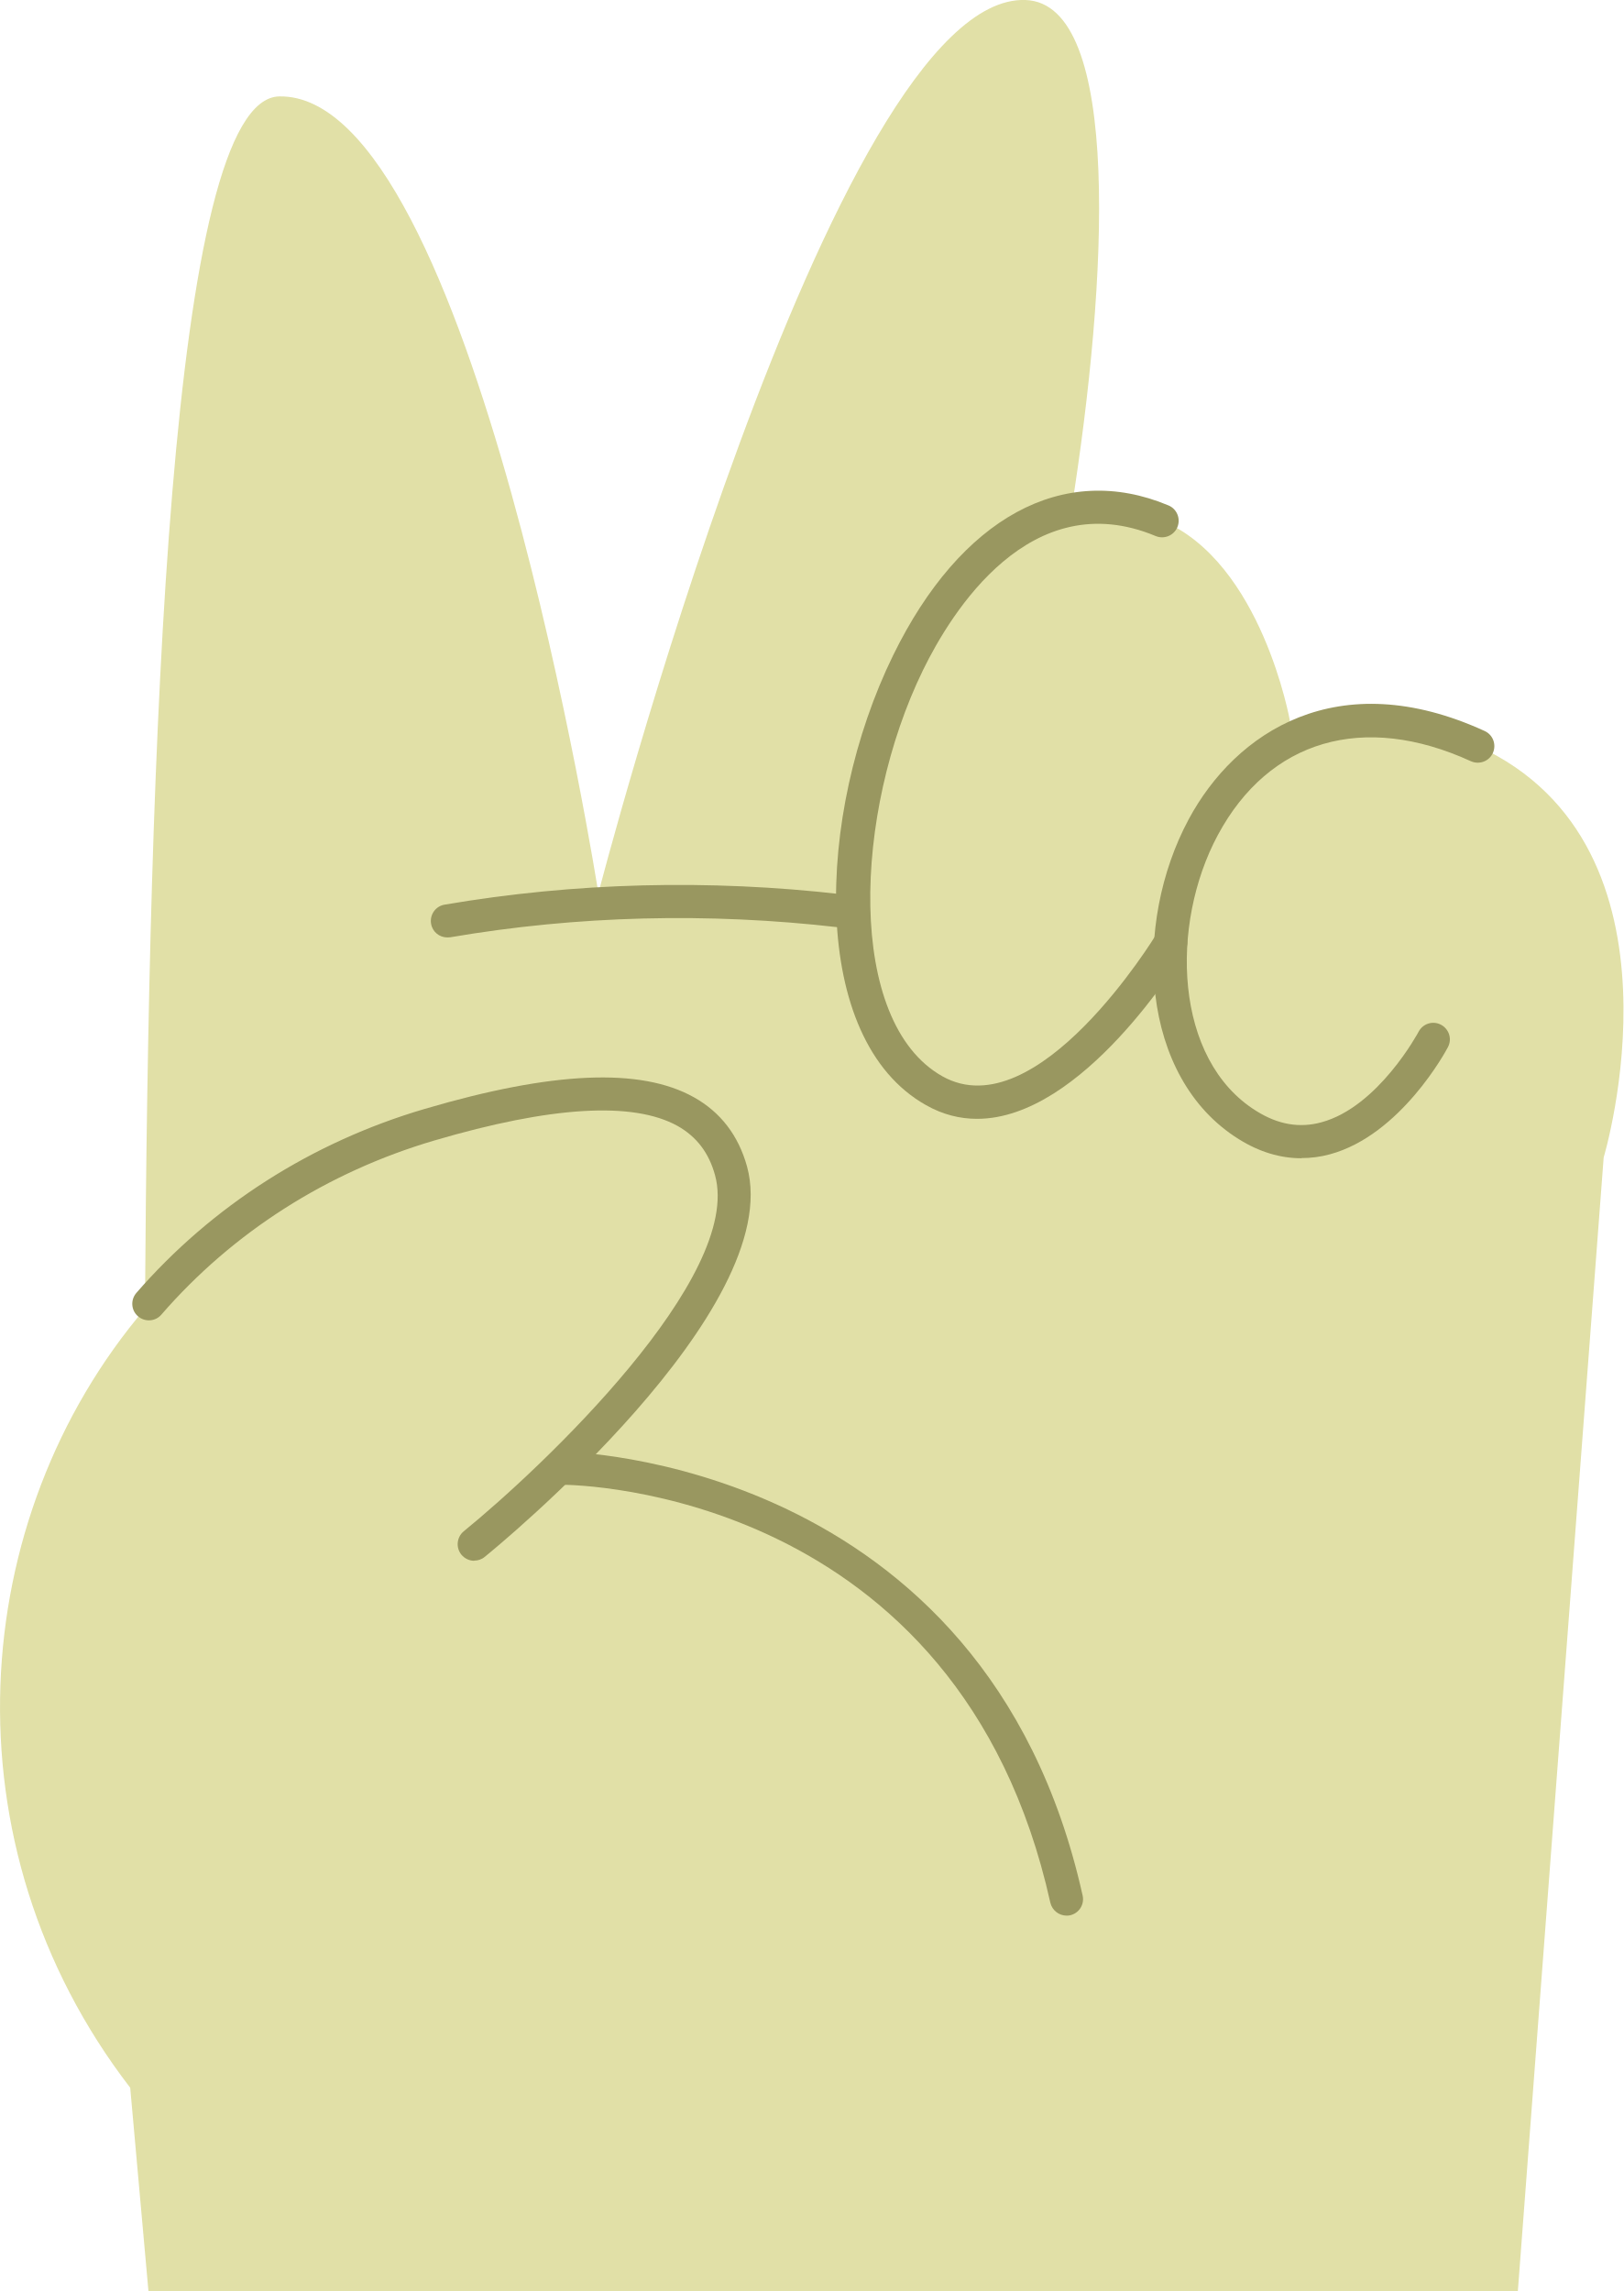
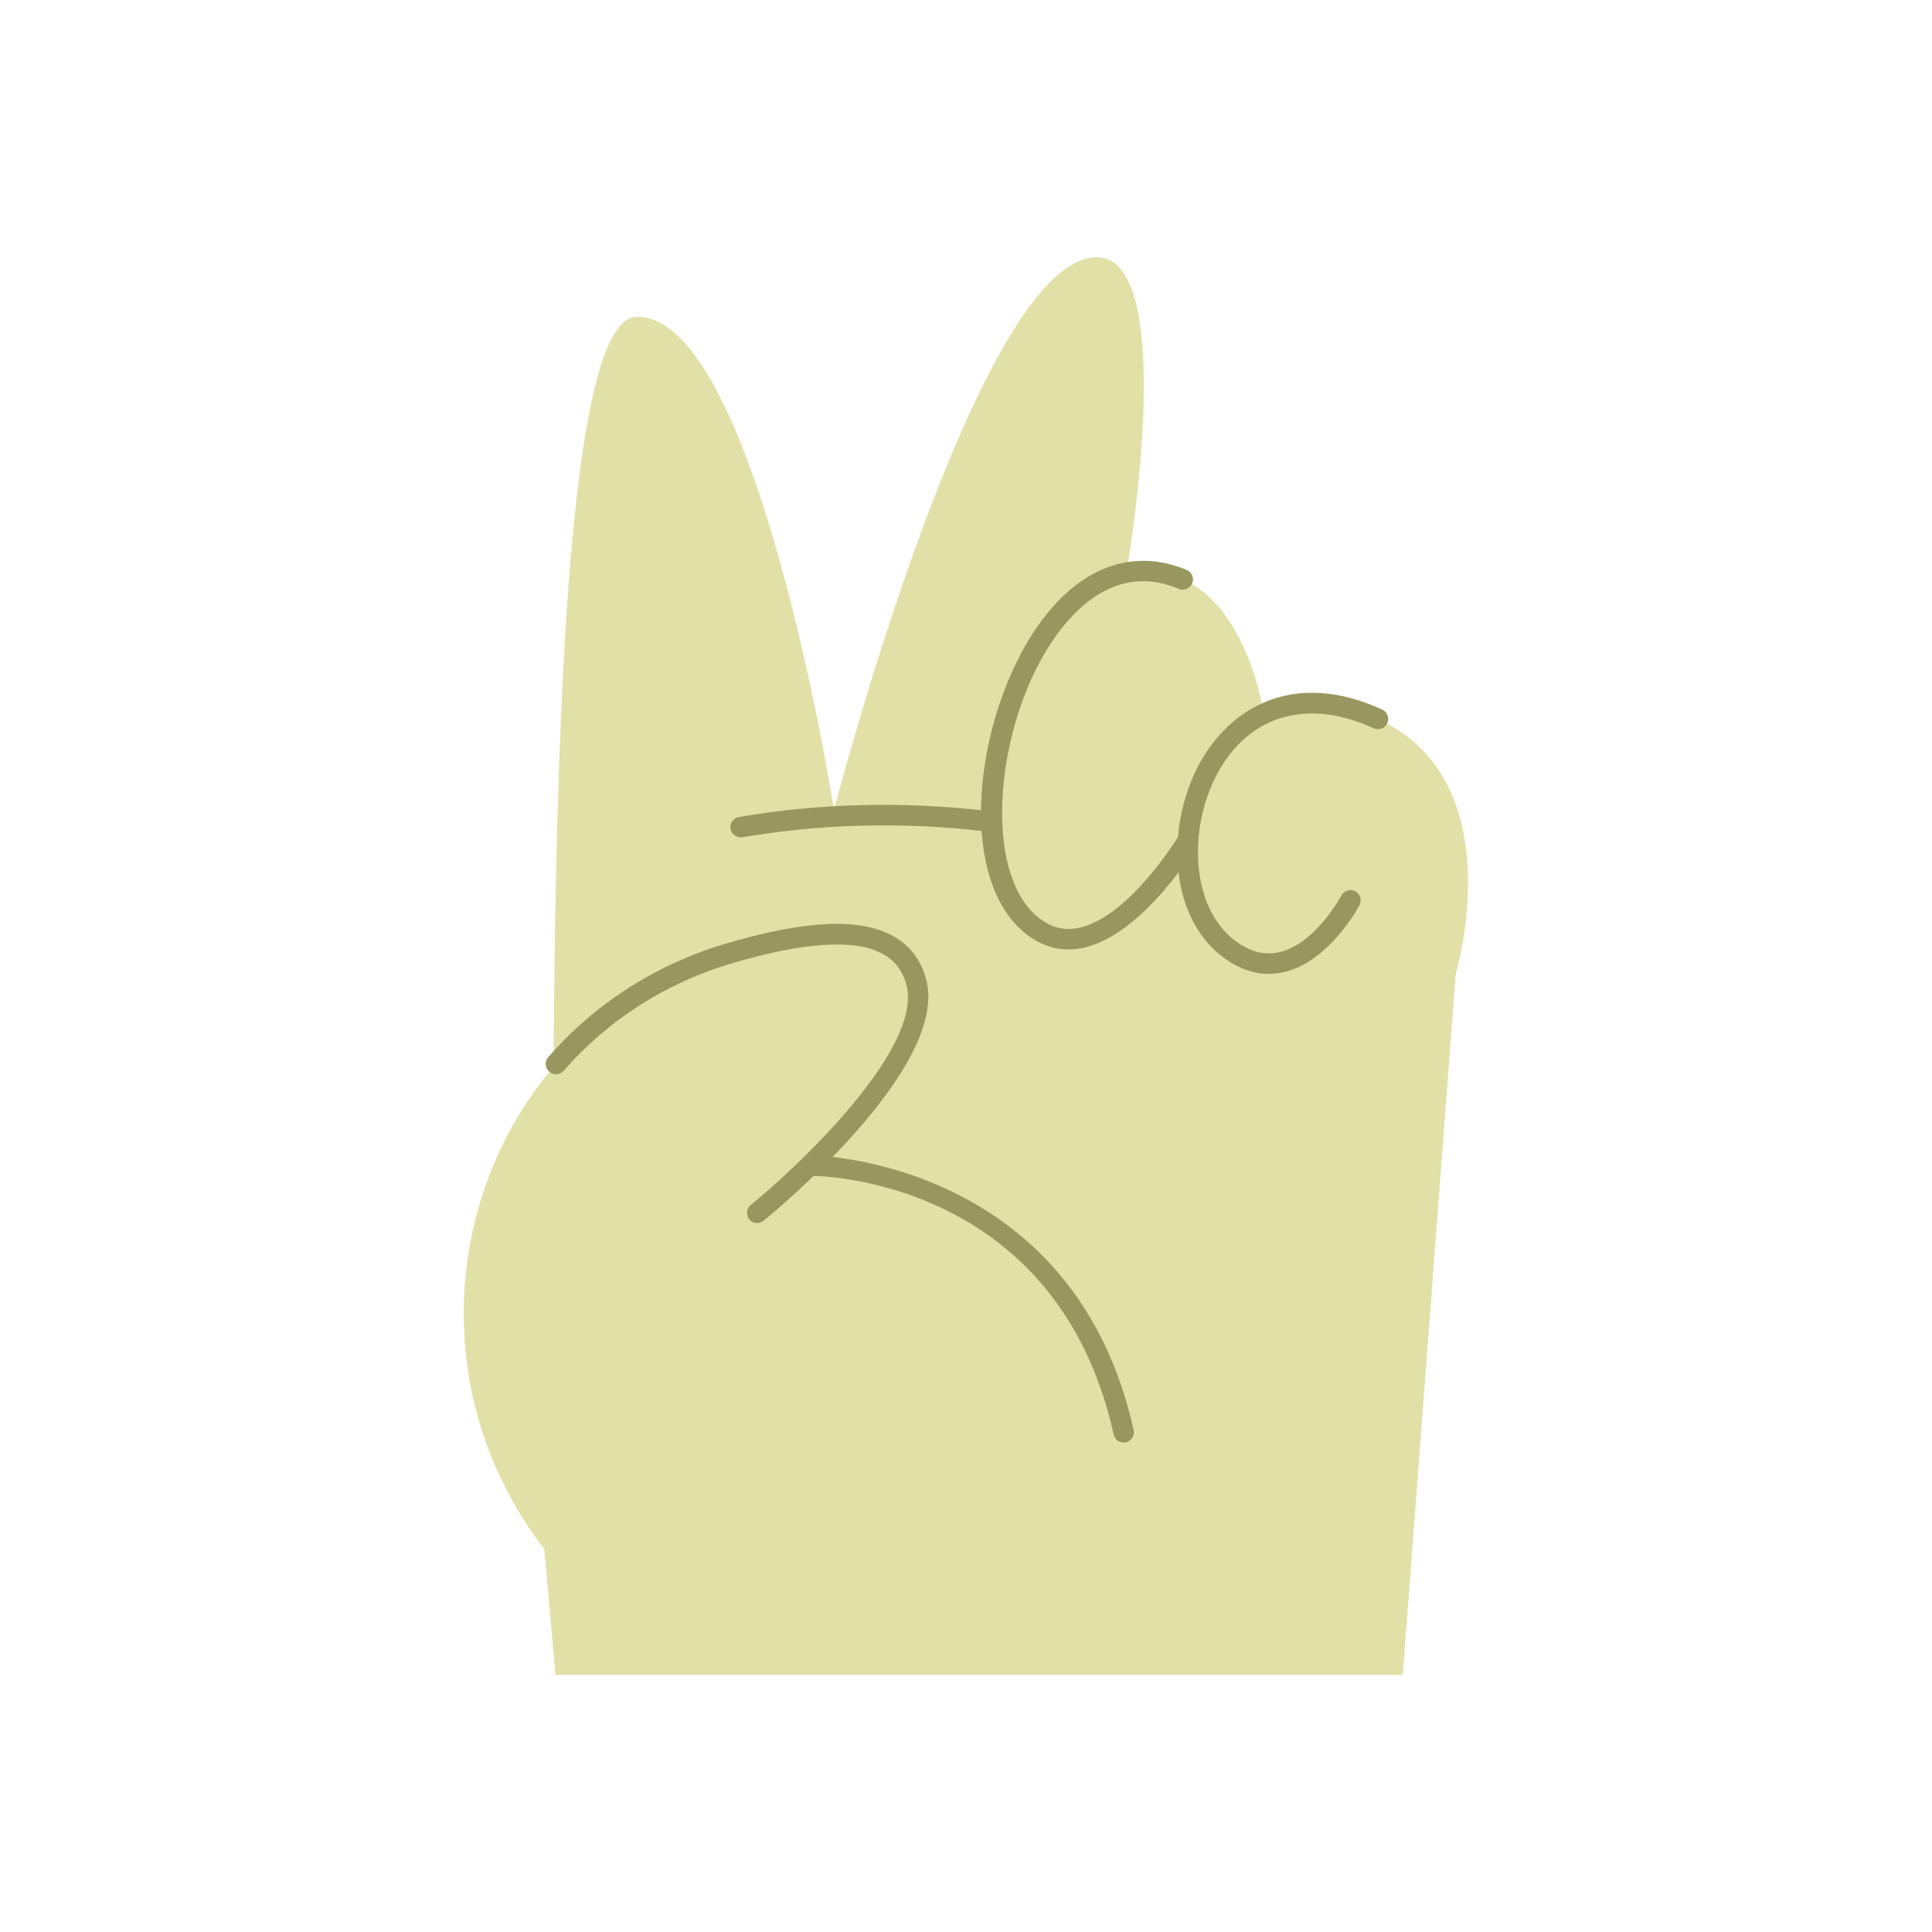
- <svg xmlns="http://www.w3.org/2000/svg" id="Capa_2" data-name="Capa 2" viewBox="0 0 97.99 138.3">
+ <svg xmlns="http://www.w3.org/2000/svg" id="OBJECTS" viewBox="0 0 180 180">
  <defs>
    <style>
      .cls-1 {
        fill: #999760;
      }

      .cls-2 {
        fill: #e1e0a7;
      }
    </style>
  </defs>
-   <g id="OBJECTS">
-     <g>
-       <path class="cls-2" d="M8.77,78.98h-.02c.22-33.94,1.48-73.04,8.11-73.16,11.68-.21,19.26,48.1,19.26,48.1C36.12,53.91,50.22-.41,61.9,0c5.84,.21,4.97,16.98,2.77,30.77h0c1.71-.32,3.54-.15,5.47,.66,6.03,2.53,7.72,12.08,7.72,12.08l-.87,1.62c3.07-1.94,7.18-2.4,12.21-.09,13.25,6.07,7.6,24.83,7.6,24.83l-5.18,68.43H8.96l-1.1-12.27c-11.3-14.69-9.9-34.36,.91-47.05Z" />
-       <g>
-         <path class="cls-1" d="M27,56.59c-.48,0-.9-.34-.98-.83-.09-.54,.27-1.06,.82-1.15,7.86-1.34,15.94-1.55,24.02-.62,.55,.06,.94,.56,.88,1.11-.06,.55-.57,.94-1.11,.88-7.89-.91-15.78-.71-23.45,.6-.06,0-.11,.01-.17,.01Z" />
-         <path class="cls-1" d="M78.55,69.92c-1.27,0-2.54-.38-3.77-1.15-6.01-3.74-6.42-13-3.03-19.31,2.82-5.25,8.99-9.4,17.87-5.33,.5,.23,.72,.82,.49,1.33-.23,.5-.82,.72-1.33,.49-6.47-2.96-12.18-1.3-15.27,4.46-2.9,5.4-2.66,13.57,2.33,16.66,1.31,.82,2.6,1.04,3.92,.68,3.44-.93,5.85-5.43,5.87-5.47,.26-.49,.86-.68,1.35-.42,.49,.26,.68,.86,.42,1.35-.11,.22-2.85,5.31-7.12,6.47-.58,.16-1.16,.23-1.73,.23Z" />
-         <path class="cls-1" d="M58.97,67.54c-1.02,0-2.06-.25-3.08-.83-7.05-3.97-6.7-17.49-1.98-27.15,4.07-8.32,10.28-11.71,16.62-9.05,.51,.21,.75,.8,.54,1.31-.21,.51-.8,.75-1.31,.54-7.56-3.16-12.34,4.6-14.04,8.08-4.23,8.66-4.65,21.26,1.16,24.53,5.73,3.22,12.86-8.47,12.93-8.59,.29-.47,.9-.63,1.37-.34,.47,.28,.63,.9,.34,1.37-.29,.48-6.18,10.13-12.54,10.13Z" />
-         <path class="cls-1" d="M64.38,115.64c-.46,0-.87-.32-.98-.78-5.52-24.86-28.52-25.23-29.49-25.23-.55,0-1-.45-1-1,0-.55,.45-1,1-1h0c.25,0,25.56,.36,31.44,26.8,.12,.54-.22,1.07-.76,1.19-.07,.02-.15,.02-.22,.02Z" />
-         <path class="cls-1" d="M28.63,94.22c-.29,0-.58-.13-.78-.37-.35-.43-.28-1.06,.14-1.41,4.79-3.9,16.86-15.36,15.17-21.5-.37-1.35-1.11-2.32-2.26-2.97-2.68-1.49-7.62-1.2-14.69,.88-6.45,1.9-12.15,5.53-16.47,10.51-.36,.42-.99,.46-1.41,.1-.42-.36-.46-.99-.1-1.41,4.57-5.26,10.6-9.11,17.41-11.11,7.71-2.27,13.02-2.5,16.23-.71,1.62,.9,2.7,2.31,3.22,4.18,2.38,8.64-15.09,22.98-15.84,23.58-.18,.15-.41,.22-.63,.22Z" />
-       </g>
-     </g>
+   <path class="cls-2" d="M51.59,99.39h-.02c.21-32.41,1.41-69.76,7.74-69.87,11.16-.2,18.39,45.94,18.39,45.94,0,0,13.46-51.89,24.62-51.49,5.58,.2,4.75,16.22,2.64,29.39h0c1.63-.31,3.38-.14,5.22,.63,5.76,2.42,7.37,11.54,7.37,11.54l-.83,1.55c2.93-1.85,6.86-2.29,11.66-.09,12.65,5.8,7.25,23.71,7.25,23.71l-4.94,65.35H51.76l-1.05-11.72c-10.79-14.03-9.45-32.82,.87-44.94Z" />
+   <g>
+     <path class="cls-1" d="M69,78.01c-.46,0-.86-.33-.94-.79-.09-.52,.26-1.01,.78-1.1,7.5-1.28,15.22-1.48,22.94-.59,.52,.06,.9,.53,.84,1.06-.06,.52-.54,.9-1.06,.84-7.54-.87-15.07-.67-22.4,.58-.05,0-.11,.01-.16,.01Z" />
+     <path class="cls-1" d="M118.22,90.74c-1.22,0-2.42-.37-3.6-1.1-5.74-3.57-6.13-12.42-2.9-18.44,2.69-5.01,8.59-8.98,17.06-5.09,.48,.22,.69,.79,.47,1.27-.22,.48-.78,.69-1.27,.47-6.18-2.83-11.63-1.24-14.58,4.26-2.77,5.15-2.54,12.96,2.22,15.91,1.26,.78,2.48,.99,3.74,.65,3.29-.89,5.59-5.18,5.61-5.23,.25-.47,.82-.65,1.29-.4,.47,.25,.65,.82,.4,1.29-.11,.21-2.72,5.07-6.8,6.18-.55,.15-1.1,.22-1.65,.22Z" />
+     <path class="cls-1" d="M99.53,88.46c-.98,0-1.97-.24-2.95-.79-6.73-3.79-6.4-16.71-1.89-25.93,3.89-7.95,9.82-11.18,15.87-8.64,.49,.2,.72,.76,.51,1.25-.2,.49-.76,.72-1.25,.51-7.22-3.02-11.79,4.39-13.41,7.72-4.04,8.27-4.44,20.3,1.11,23.43,5.47,3.08,12.28-8.09,12.35-8.21,.27-.45,.86-.6,1.31-.33,.45,.27,.6,.86,.33,1.31-.27,.45-5.9,9.68-11.97,9.68Z" />
+     <path class="cls-1" d="M104.69,134.4c-.44,0-.83-.3-.93-.75-5.28-23.74-27.23-24.1-28.17-24.1-.53,0-.95-.43-.95-.96,0-.53,.43-.95,.95-.95h0c.24,0,24.41,.34,30.03,25.6,.11,.51-.21,1.03-.73,1.14-.07,.01-.14,.02-.21,.02Z" />
+     <path class="cls-1" d="M70.55,113.95c-.28,0-.55-.12-.74-.35-.33-.41-.27-1.01,.14-1.34,4.58-3.72,16.1-14.67,14.49-20.54-.36-1.29-1.06-2.22-2.16-2.83-2.56-1.43-7.28-1.14-14.03,.84-6.16,1.81-11.6,5.28-15.73,10.03-.35,.4-.95,.44-1.35,.09-.4-.35-.44-.95-.09-1.35,4.37-5.03,10.12-8.7,16.63-10.61,7.36-2.17,12.43-2.39,15.5-.68,1.55,.86,2.58,2.21,3.07,4,2.27,8.26-14.41,21.94-15.13,22.52-.18,.14-.39,.21-.6,.21Z" />
  </g>
</svg>
